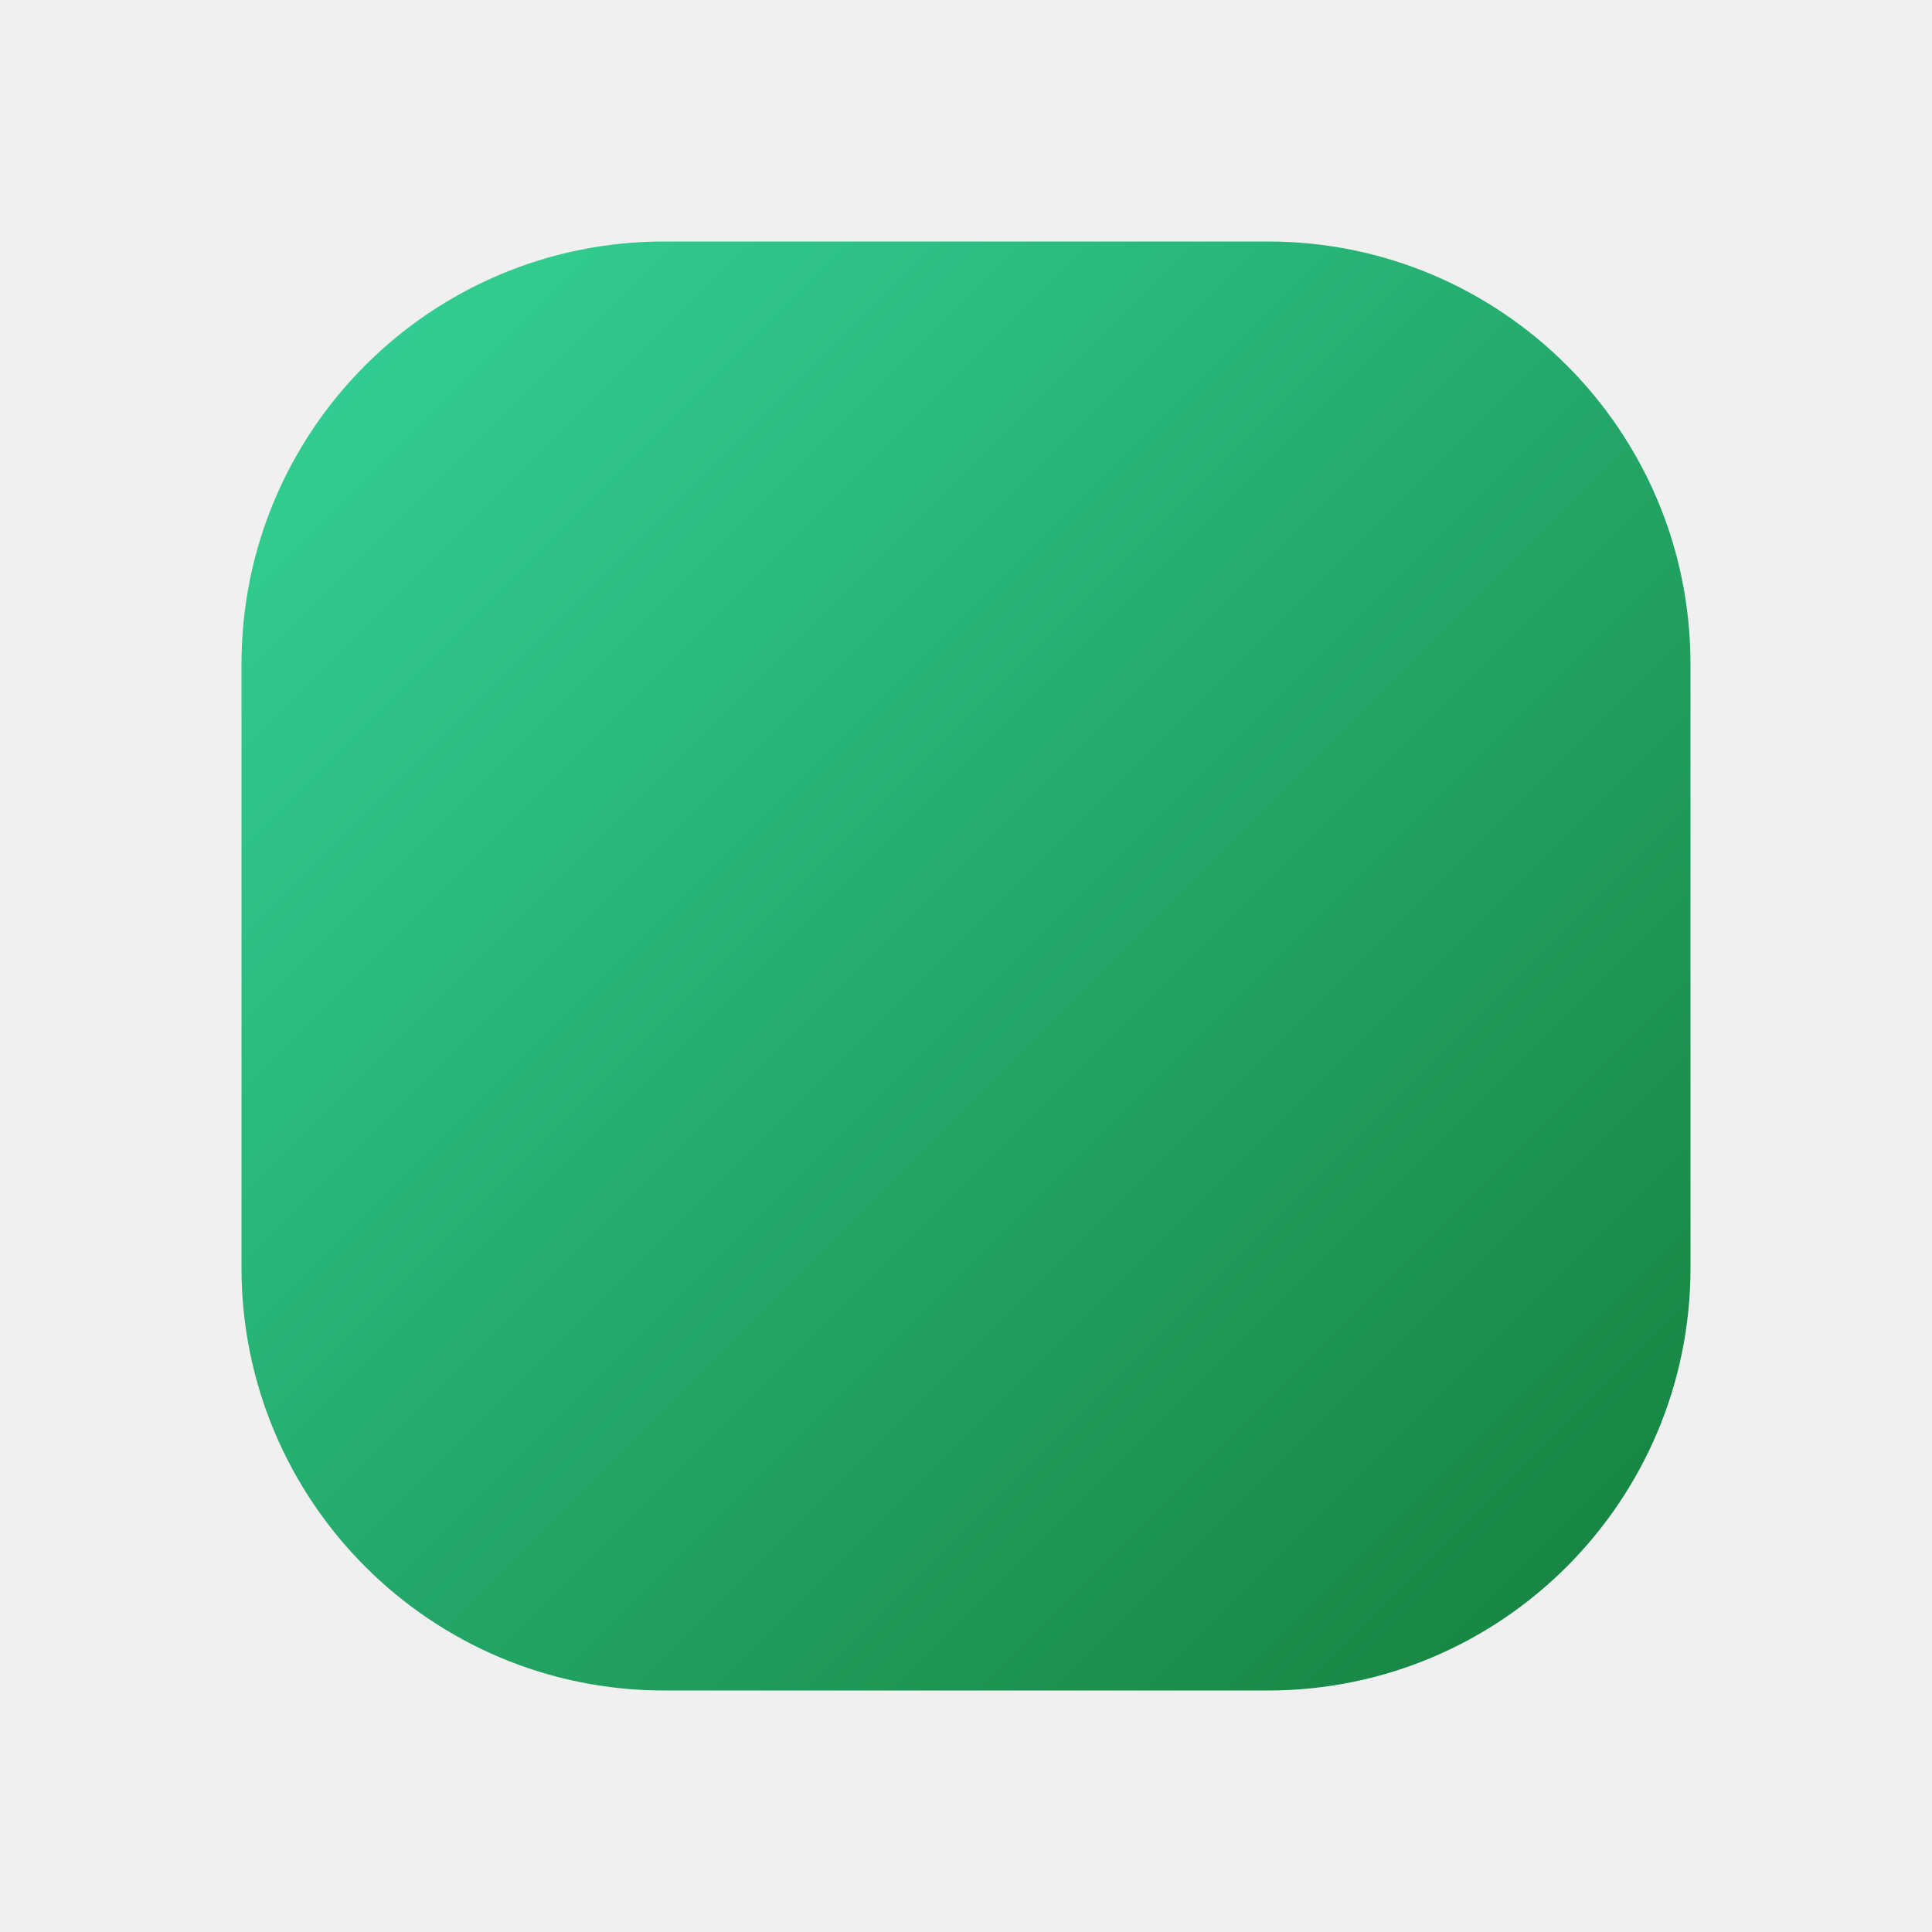
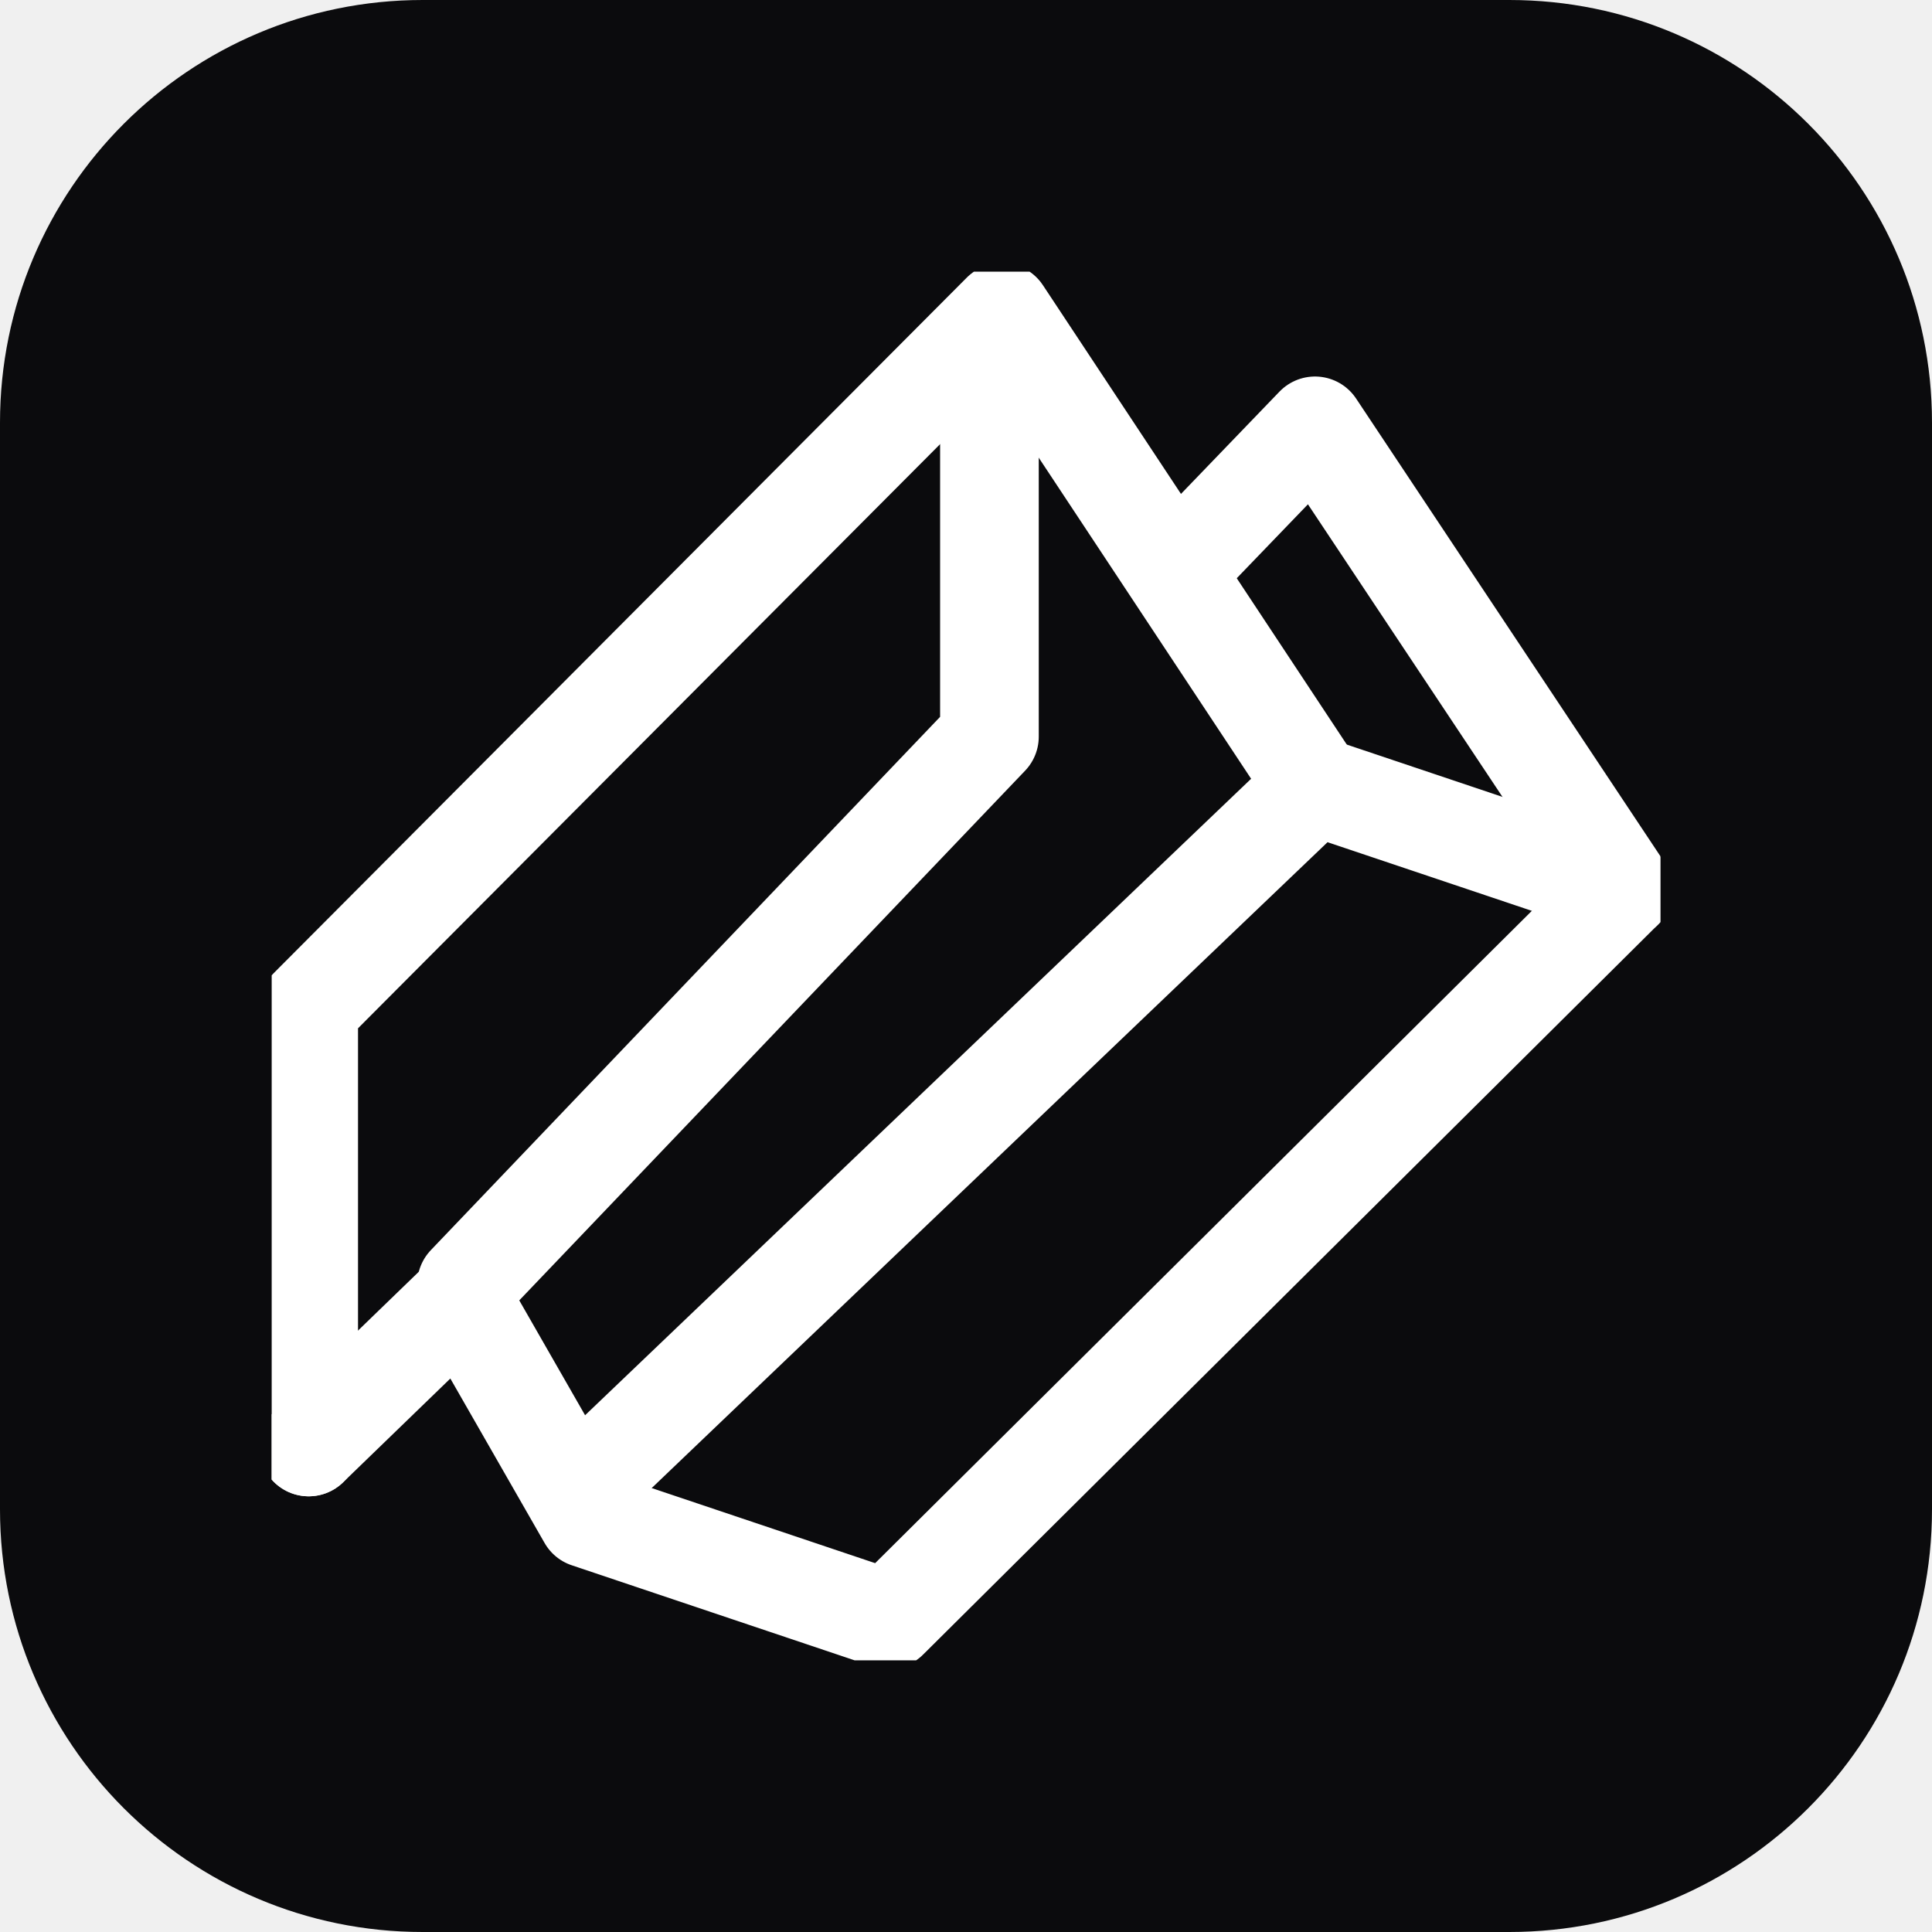
- <svg xmlns="http://www.w3.org/2000/svg" viewBox="0 0 32 32">
-   <defs>
-     <linearGradient id="g" x1="0" y1="0" x2="1" y2="1">
-       <stop offset="0" stop-color="#34d399" />
-       <stop offset="1" stop-color="#15803d" />
-     </linearGradient>
-   </defs>
-   <rect x="4" y="4" width="24" height="24" rx="7" fill="url(#g)" />
+ <svg xmlns="http://www.w3.org/2000/svg" viewBox="0 0 64 64">
+   <rect width="64" height="64" rx="14" fill="#0b0b0d" />
+   <svg x="9" y="9" width="46" height="46" viewBox="370 230 563 562">
+     <g fill="none" stroke="#ffffff" stroke-width="40" stroke-linecap="round" stroke-linejoin="round">
+       <path d="M385 706 V528 L666 246 L793 438" />
+       <path d="M661 276 V418 L449 640" />
+       <path d="M385 706 L447 646 L498 735 L620 776 L918 480 L793 292 L741 346" />
+       <path d="M500 718 L793 438 L918 480" />
+     </g>
+   </svg>
</svg>
